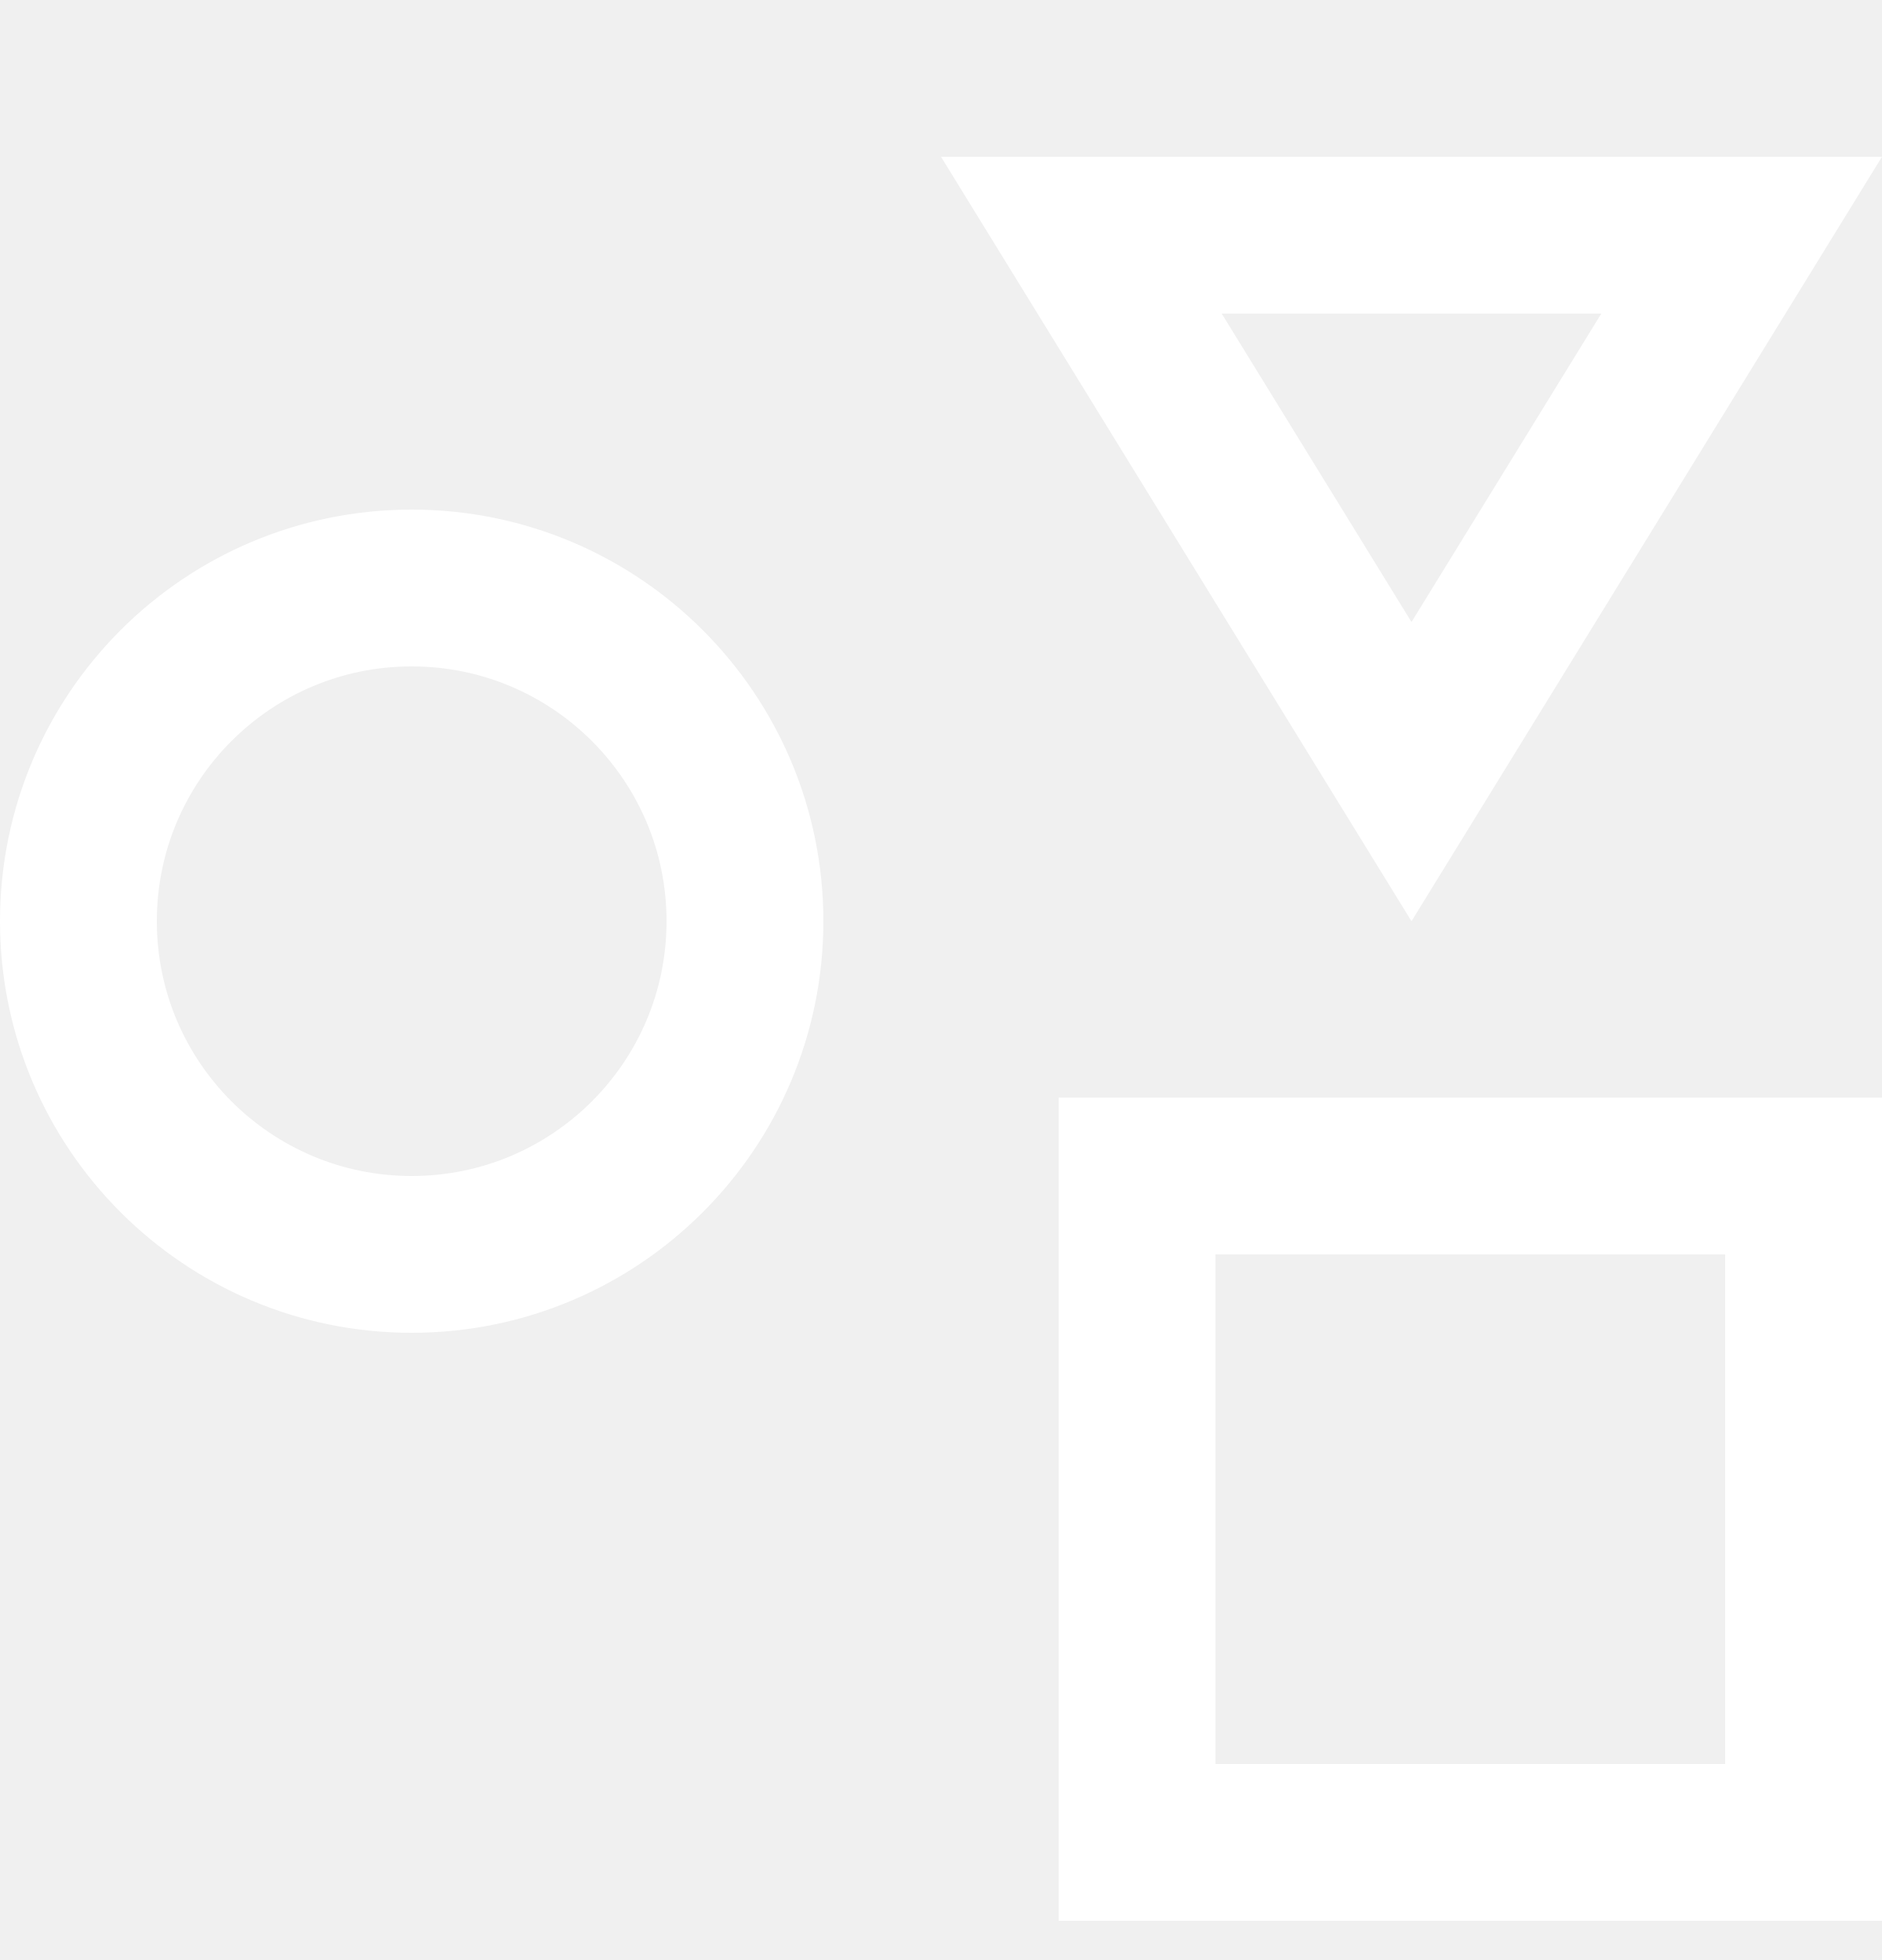
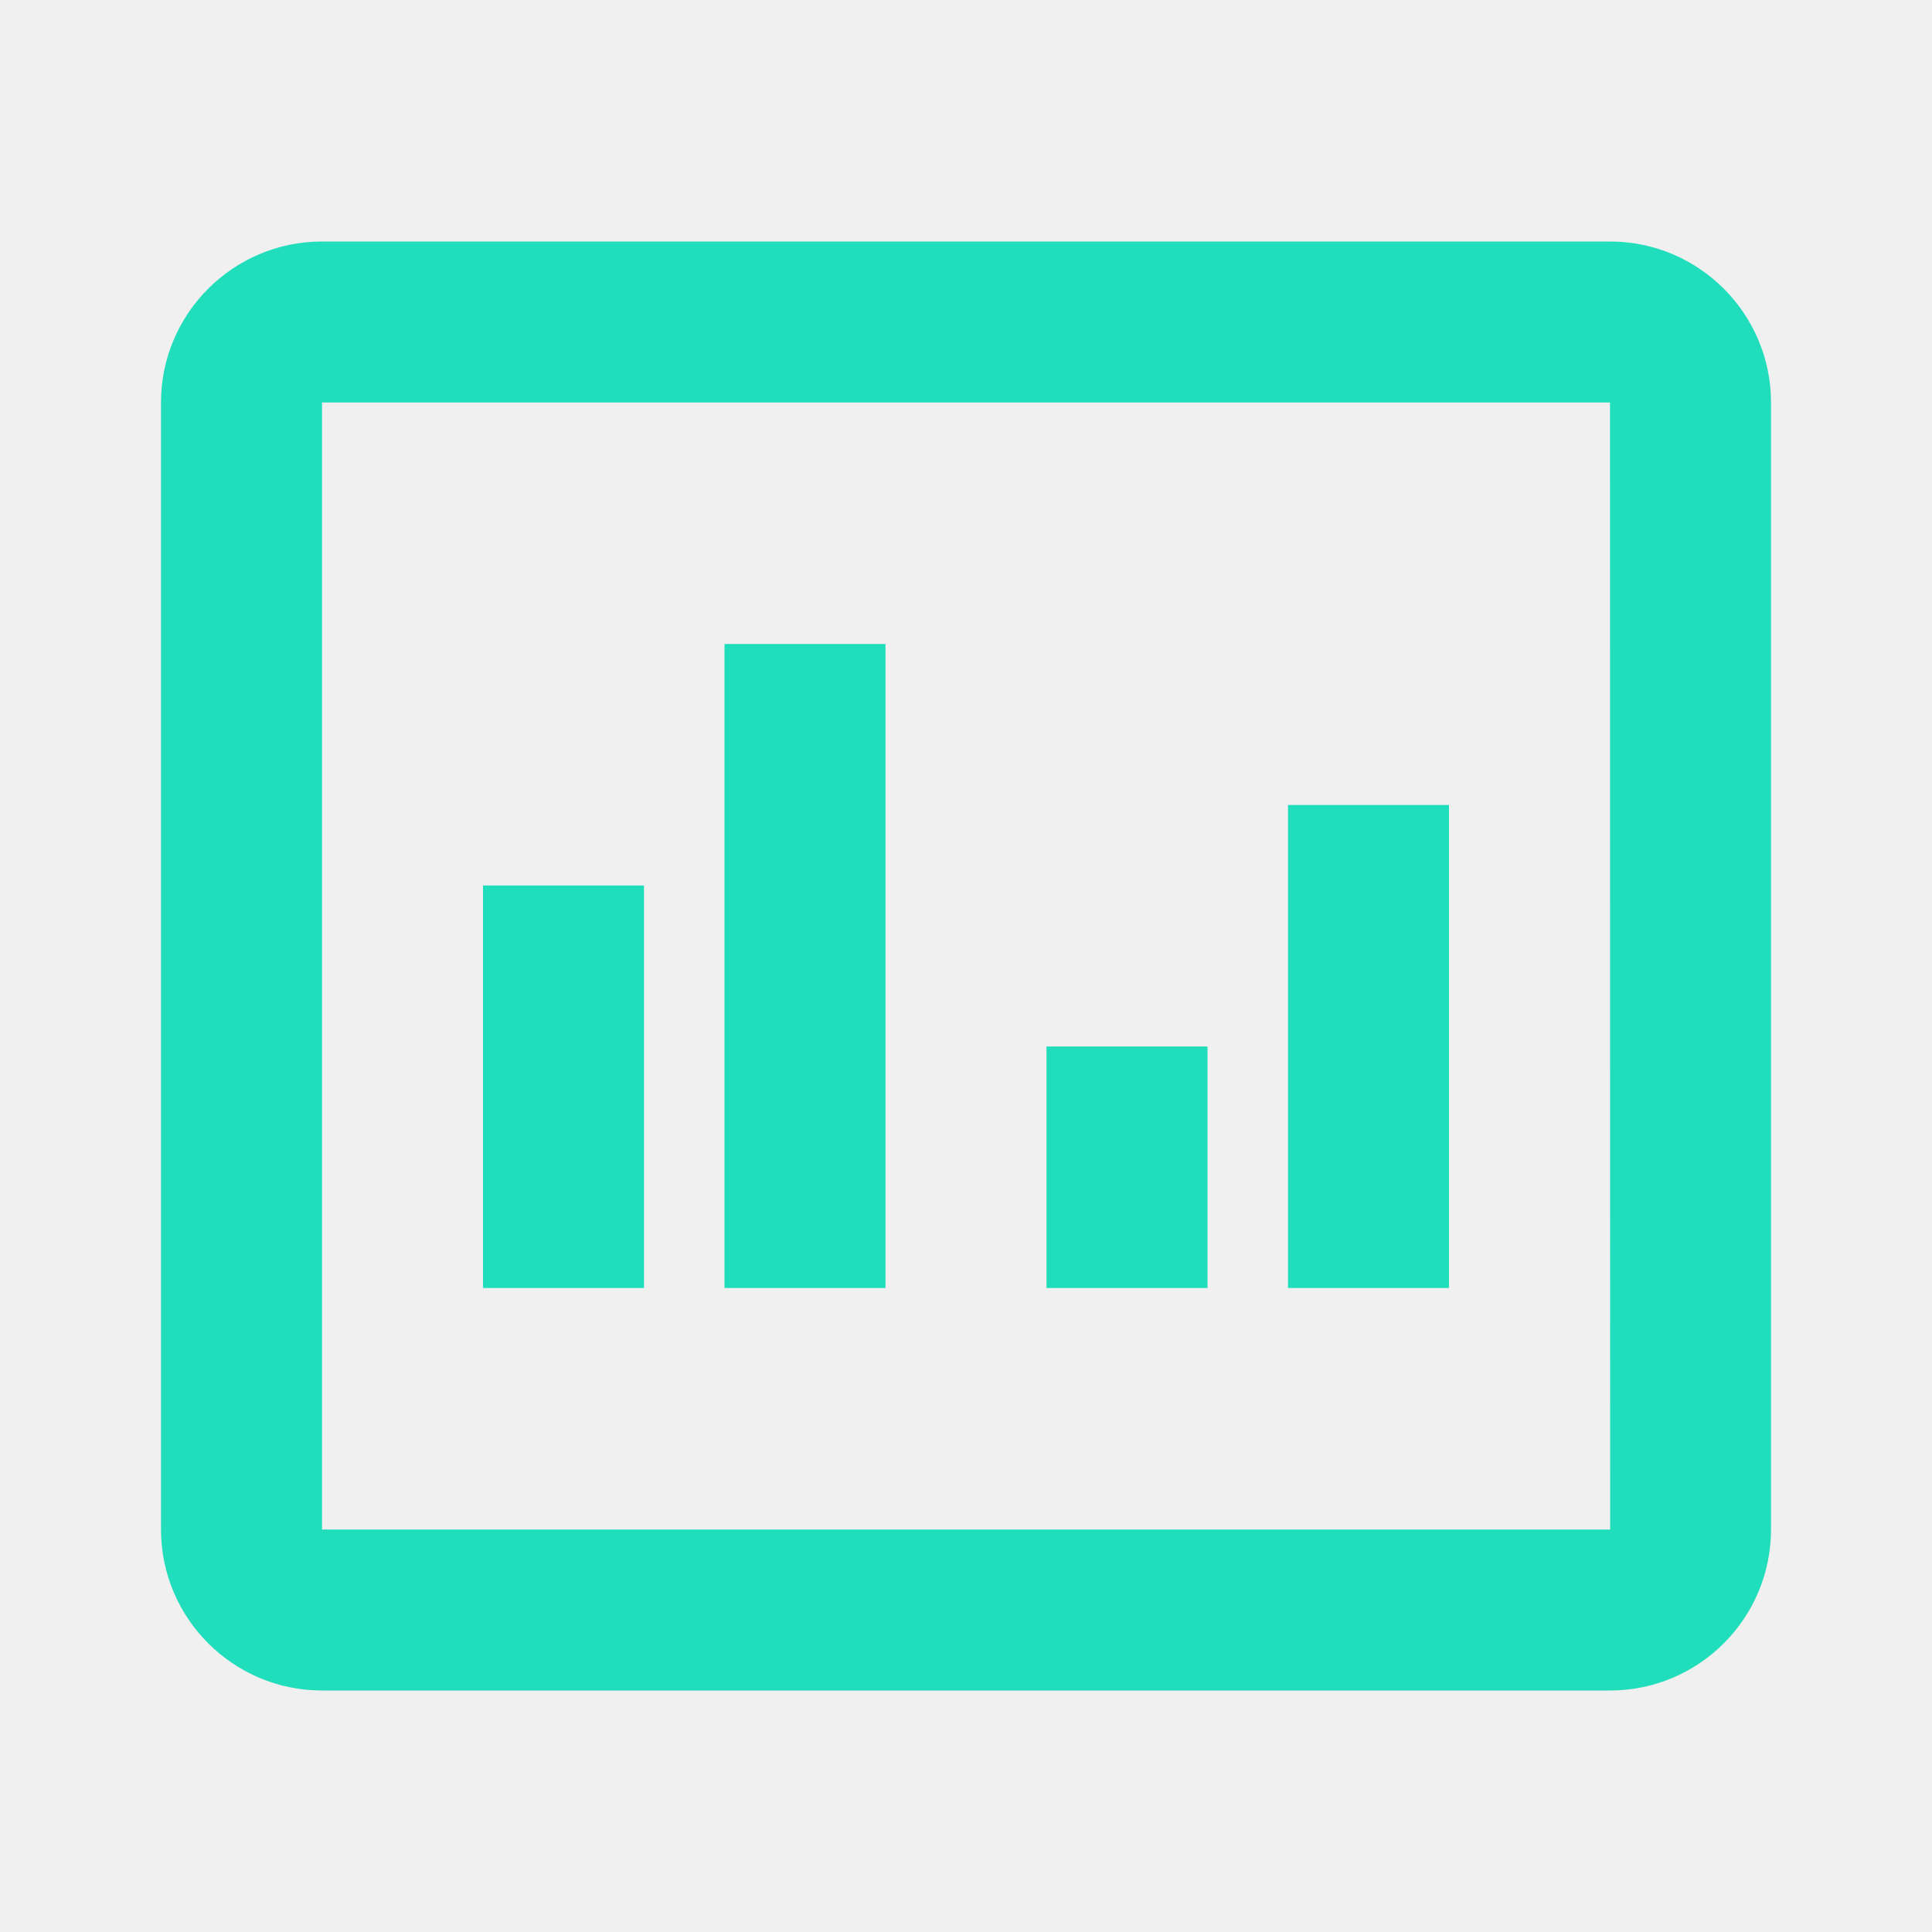
- <svg xmlns="http://www.w3.org/2000/svg" width="24" height="25" viewBox="0 0 24 25" fill="none">
-   <rect x="23" y="15" width="8.5" height="8.5" transform="rotate(90 23 15)" stroke="white" stroke-width="2" />
-   <path d="M22.21 3L18 9.842L13.79 3L18 3L22.21 3Z" stroke="white" stroke-width="2" />
-   <path d="M5.25 16C2.903 16 1 14.097 1 11.75C1 9.403 2.903 7.5 5.25 7.5C7.597 7.5 9.5 9.403 9.5 11.75C9.5 14.097 7.597 16 5.25 16Z" stroke="white" stroke-width="2" />
+ <svg xmlns="http://www.w3.org/2000/svg" width="24" height="24" viewBox="0 0 24 24" fill="none">
+   <path d="M20 3H4C2.897 3 2 3.897 2 5V19C2 20.103 2.897 21 4 21H20C21.103 21 22 20.103 22 19V5C22 3.897 21.103 3 20 3ZM4 19V5H20L20.002 19H4Z" fill="#20DDBB" />
+   <path d="M9 8H11V16H9V8Z" fill="#20DDBB" />
+   <path d="M6 11H8V16H6V11Z" fill="#20DDBB" />
+   <path d="M15 13H13V16H15V13Z" fill="#20DDBB" />
+   <path d="M18 10H16V16H18V10Z" fill="#20DDBB" />
</svg>
